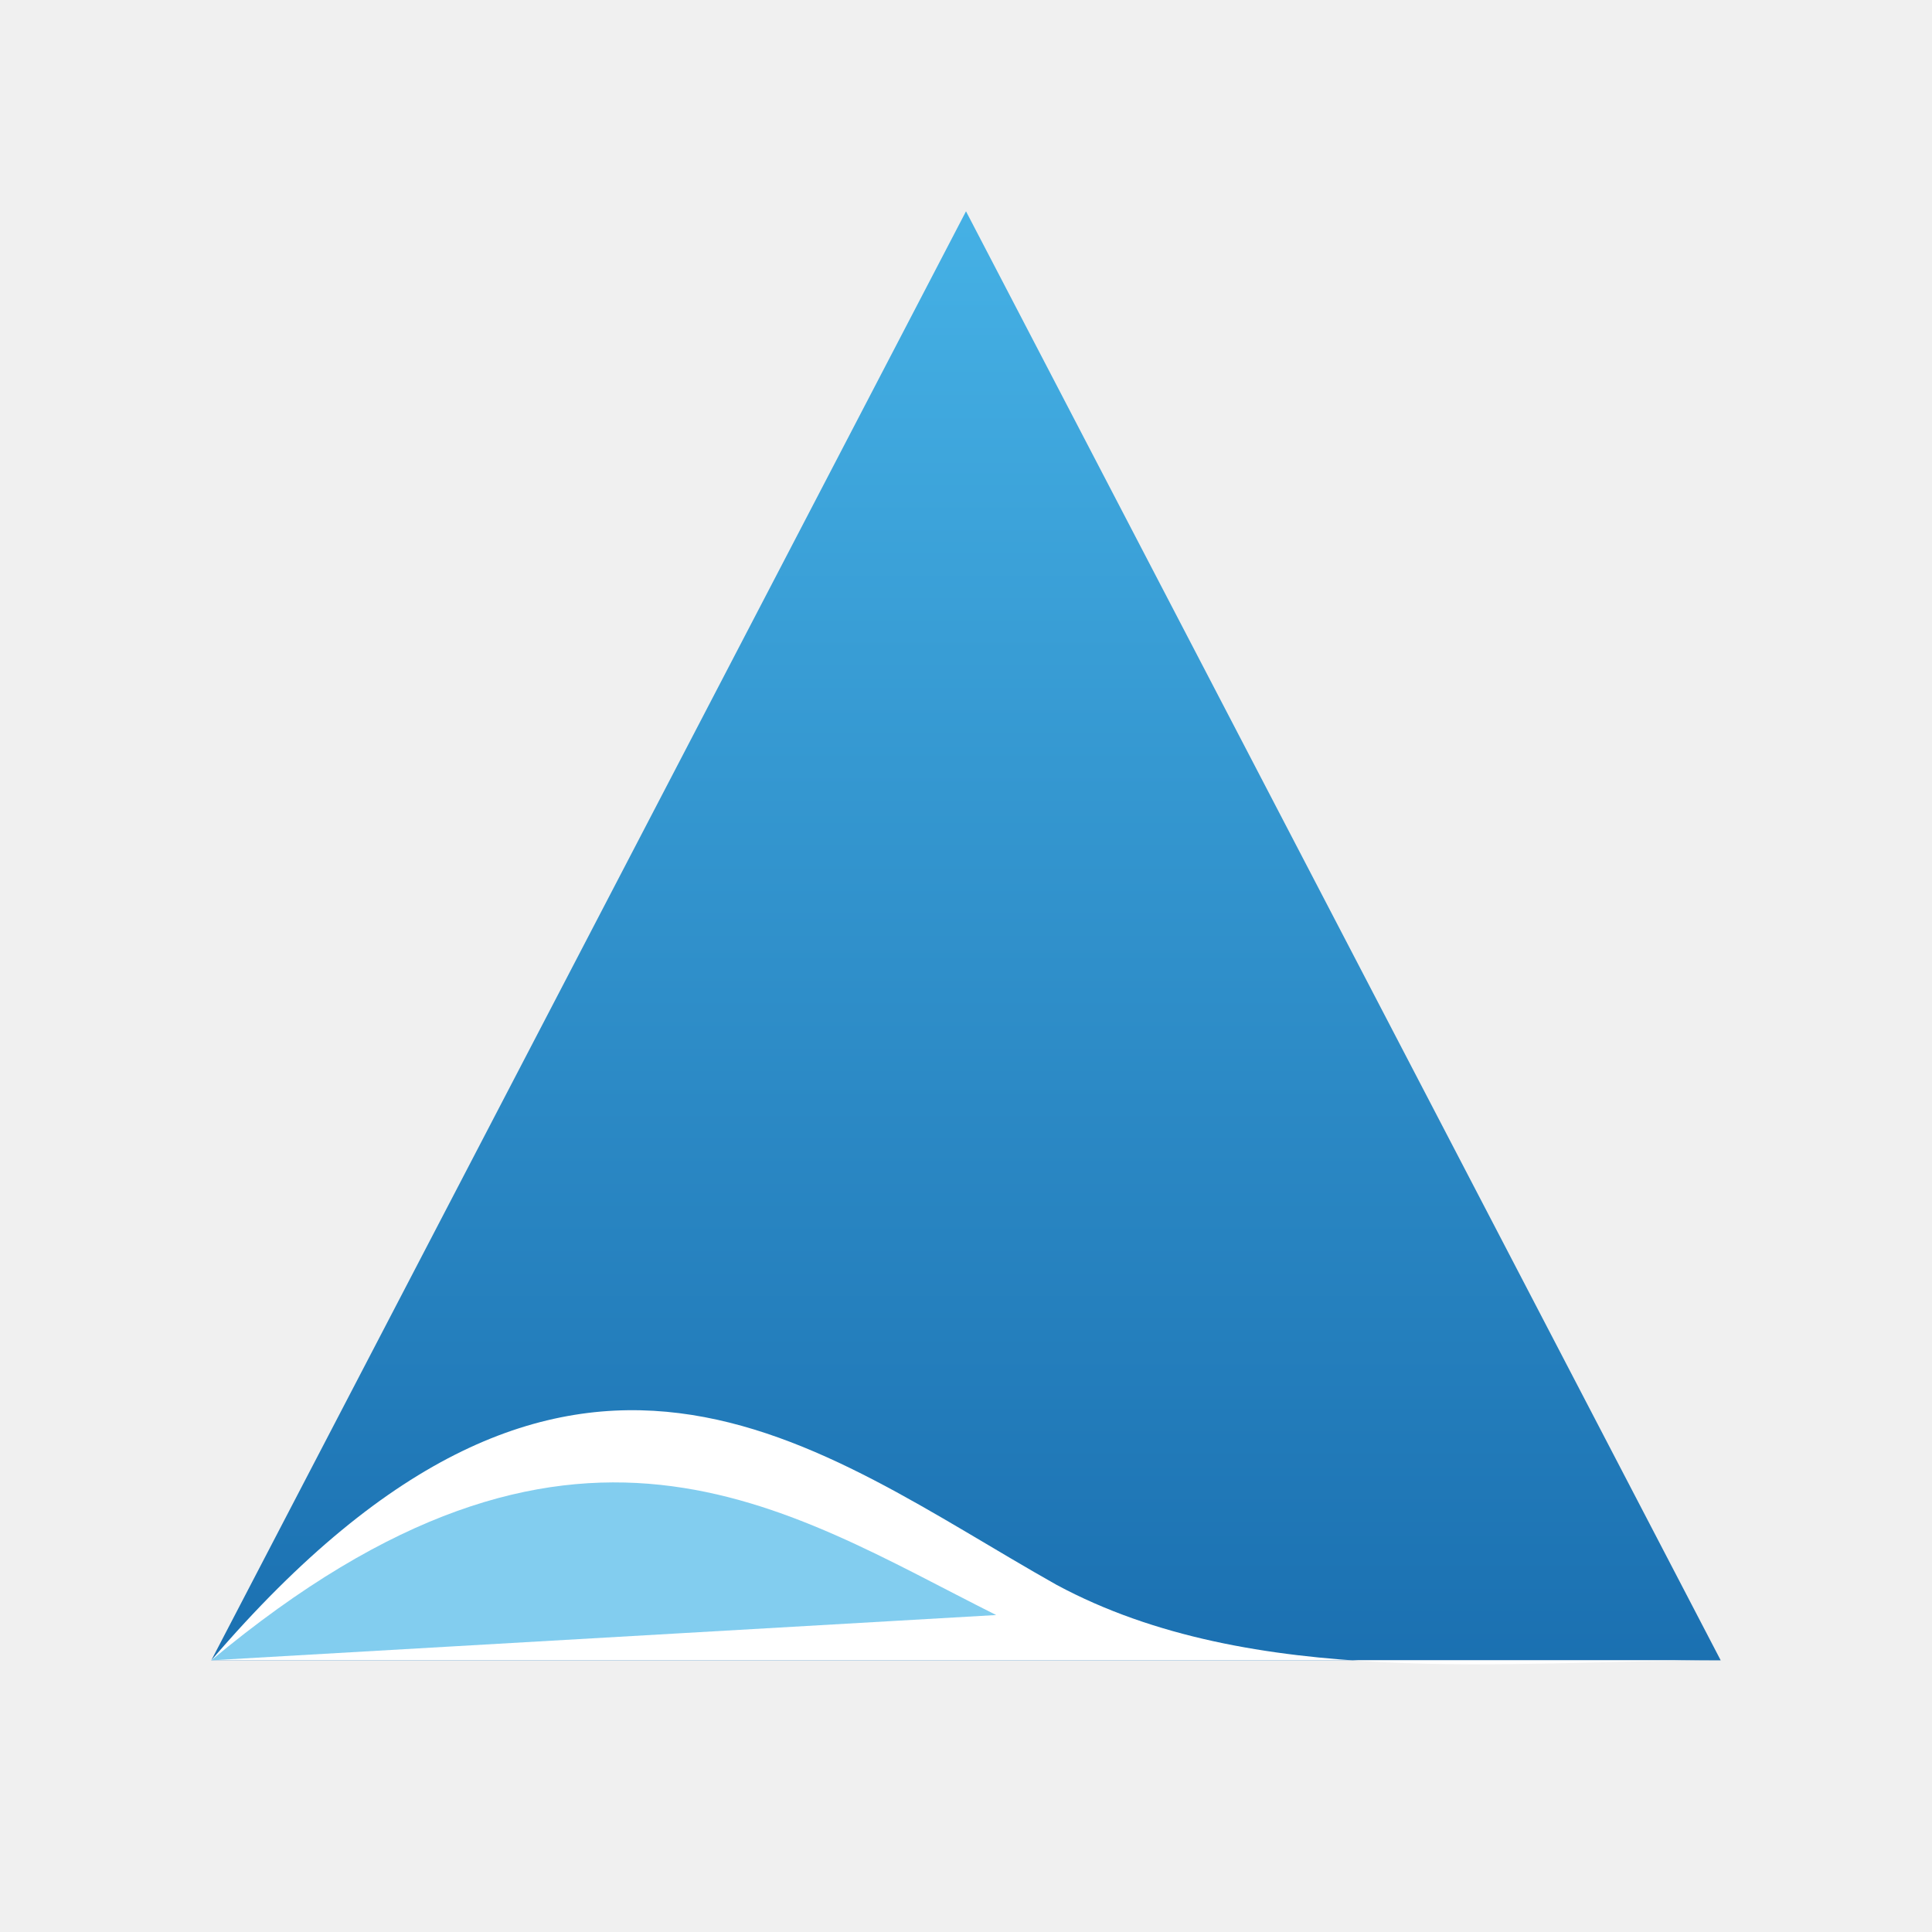
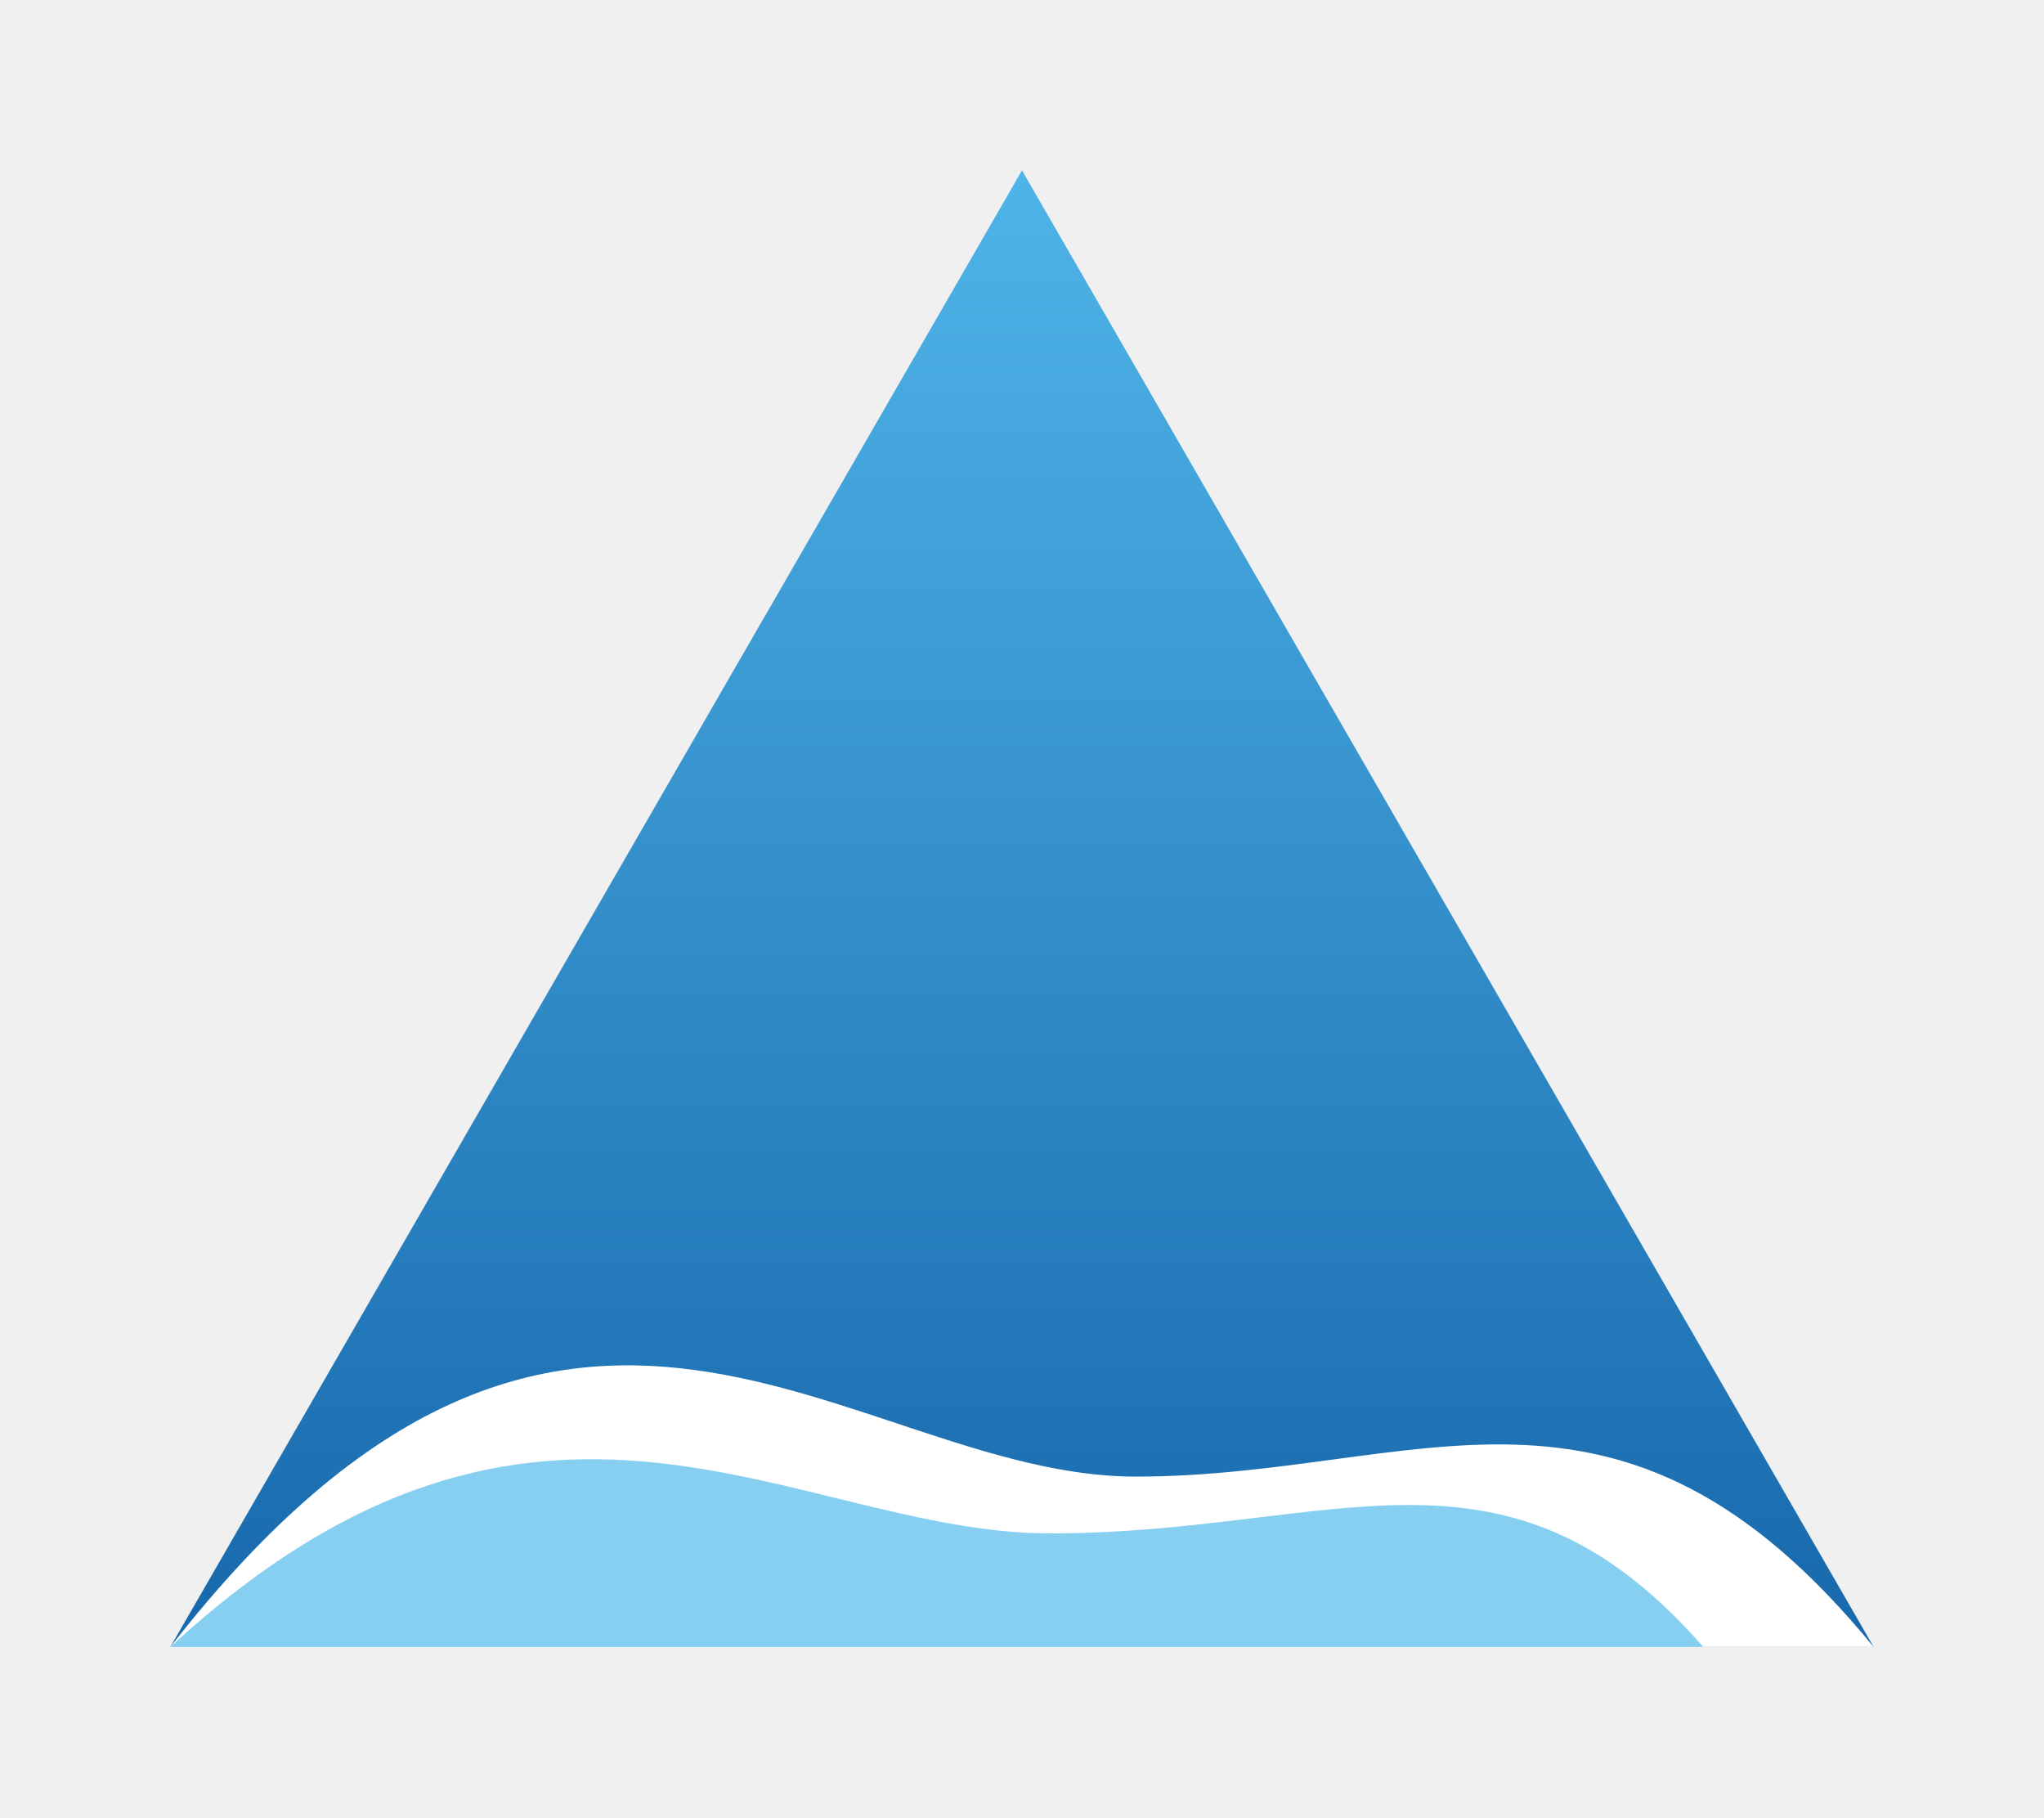
- <svg xmlns="http://www.w3.org/2000/svg" width="64" height="64" viewBox="0 0 64 64" fill="none">
+ <svg xmlns="http://www.w3.org/2000/svg" width="72" height="64" viewBox="0 0 72 64" fill="none">
  <defs>
-     <linearGradient id="rgdMark" x1="32" y1="6" x2="32" y2="56" gradientUnits="userSpaceOnUse">
-       <stop stop-color="#46B2E6" />
-       <stop offset="1" stop-color="#1A6FB0" />
+     <linearGradient id="rgdT" x1="36" y1="6" x2="36" y2="58" gradientUnits="userSpaceOnUse">
+       <stop stop-color="#4FB4E8" />
+       <stop offset="1" stop-color="#1768AC" />
    </linearGradient>
  </defs>
-   <path d="M32 7 57 55 7 55 Z" fill="url(#rgdMark)" />
-   <path d="M7 55 C19 41 27 48 35 52.5 C41.5 56 50 55 57 55 L7 55 Z" fill="#FFFFFF" />
-   <path d="M7 55 C19 45 26 50 33 53.5 L7 55 Z" fill="#82CDEF" />
+   <path d="M36 6 66 58 6 58 Z" fill="url(#rgdT)" />
+   <path d="M6 58 C20 40 30 52 40 52 C50 52 57 47 66 58 L6 58 Z" fill="#FFFFFF" />
+   <path d="M6 58 C19 46 28 54 37 54 C47 54 53 50 60 58 L6 58 Z" fill="#86CFF0" />
</svg>
